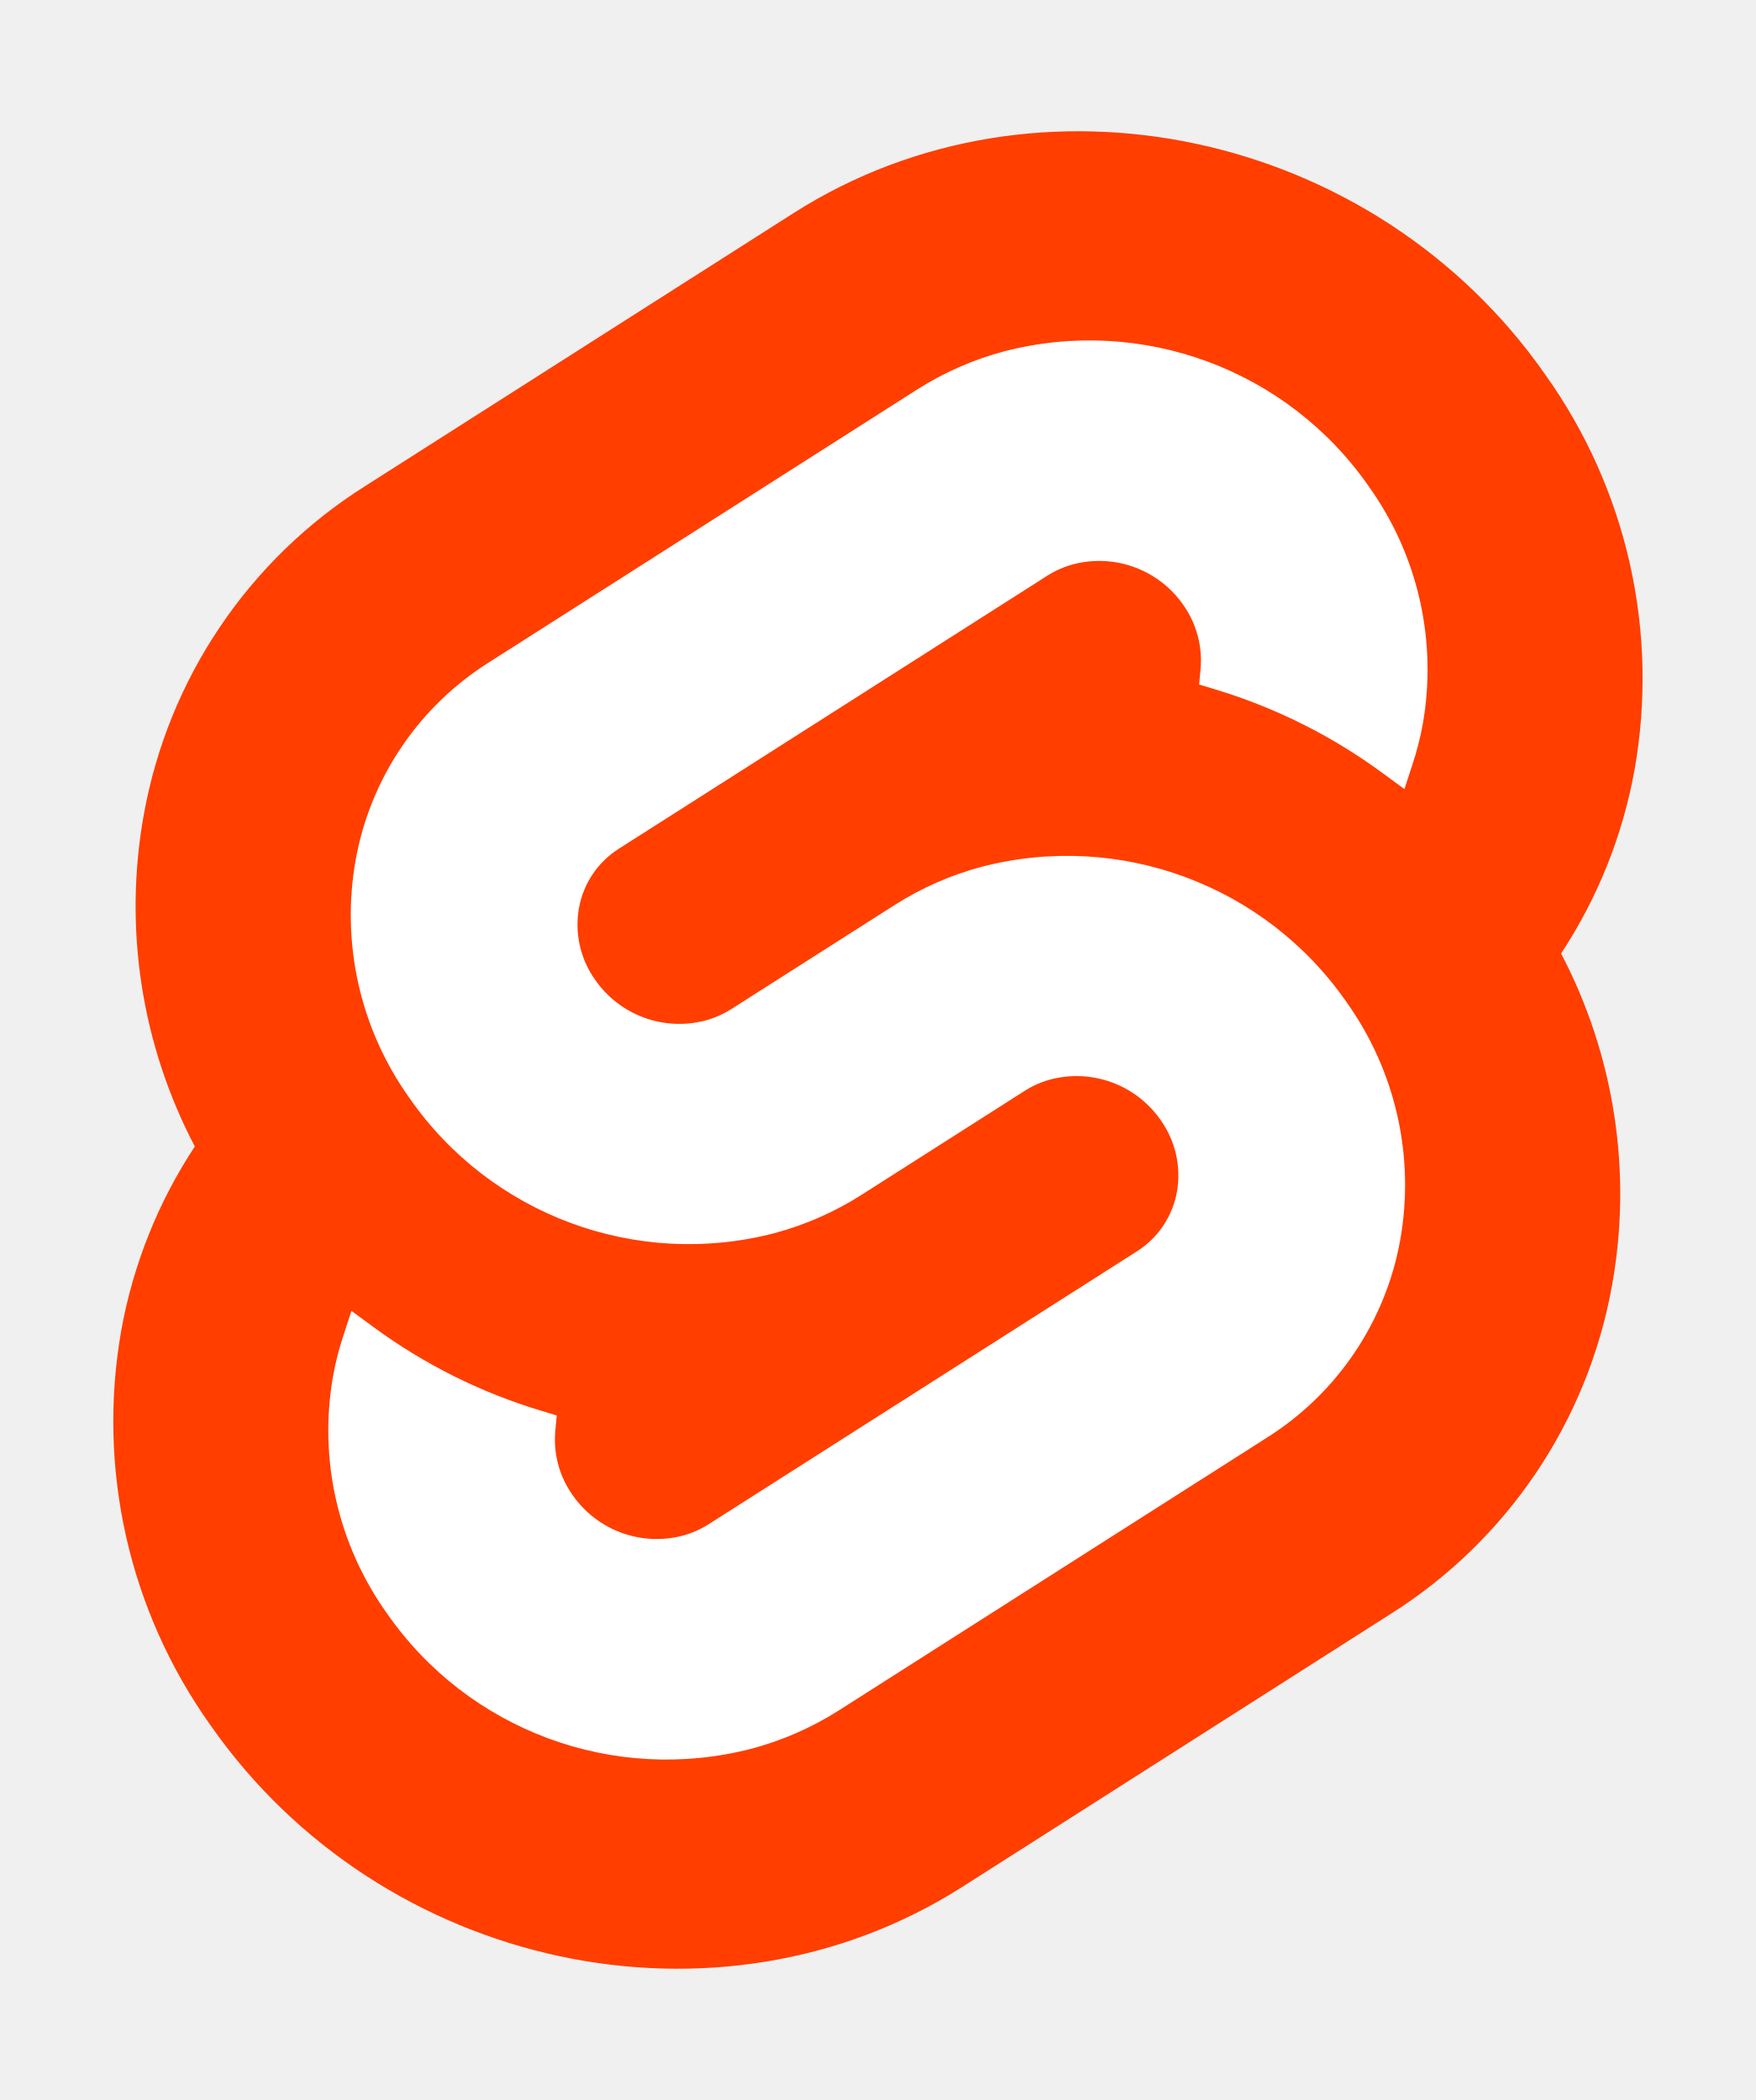
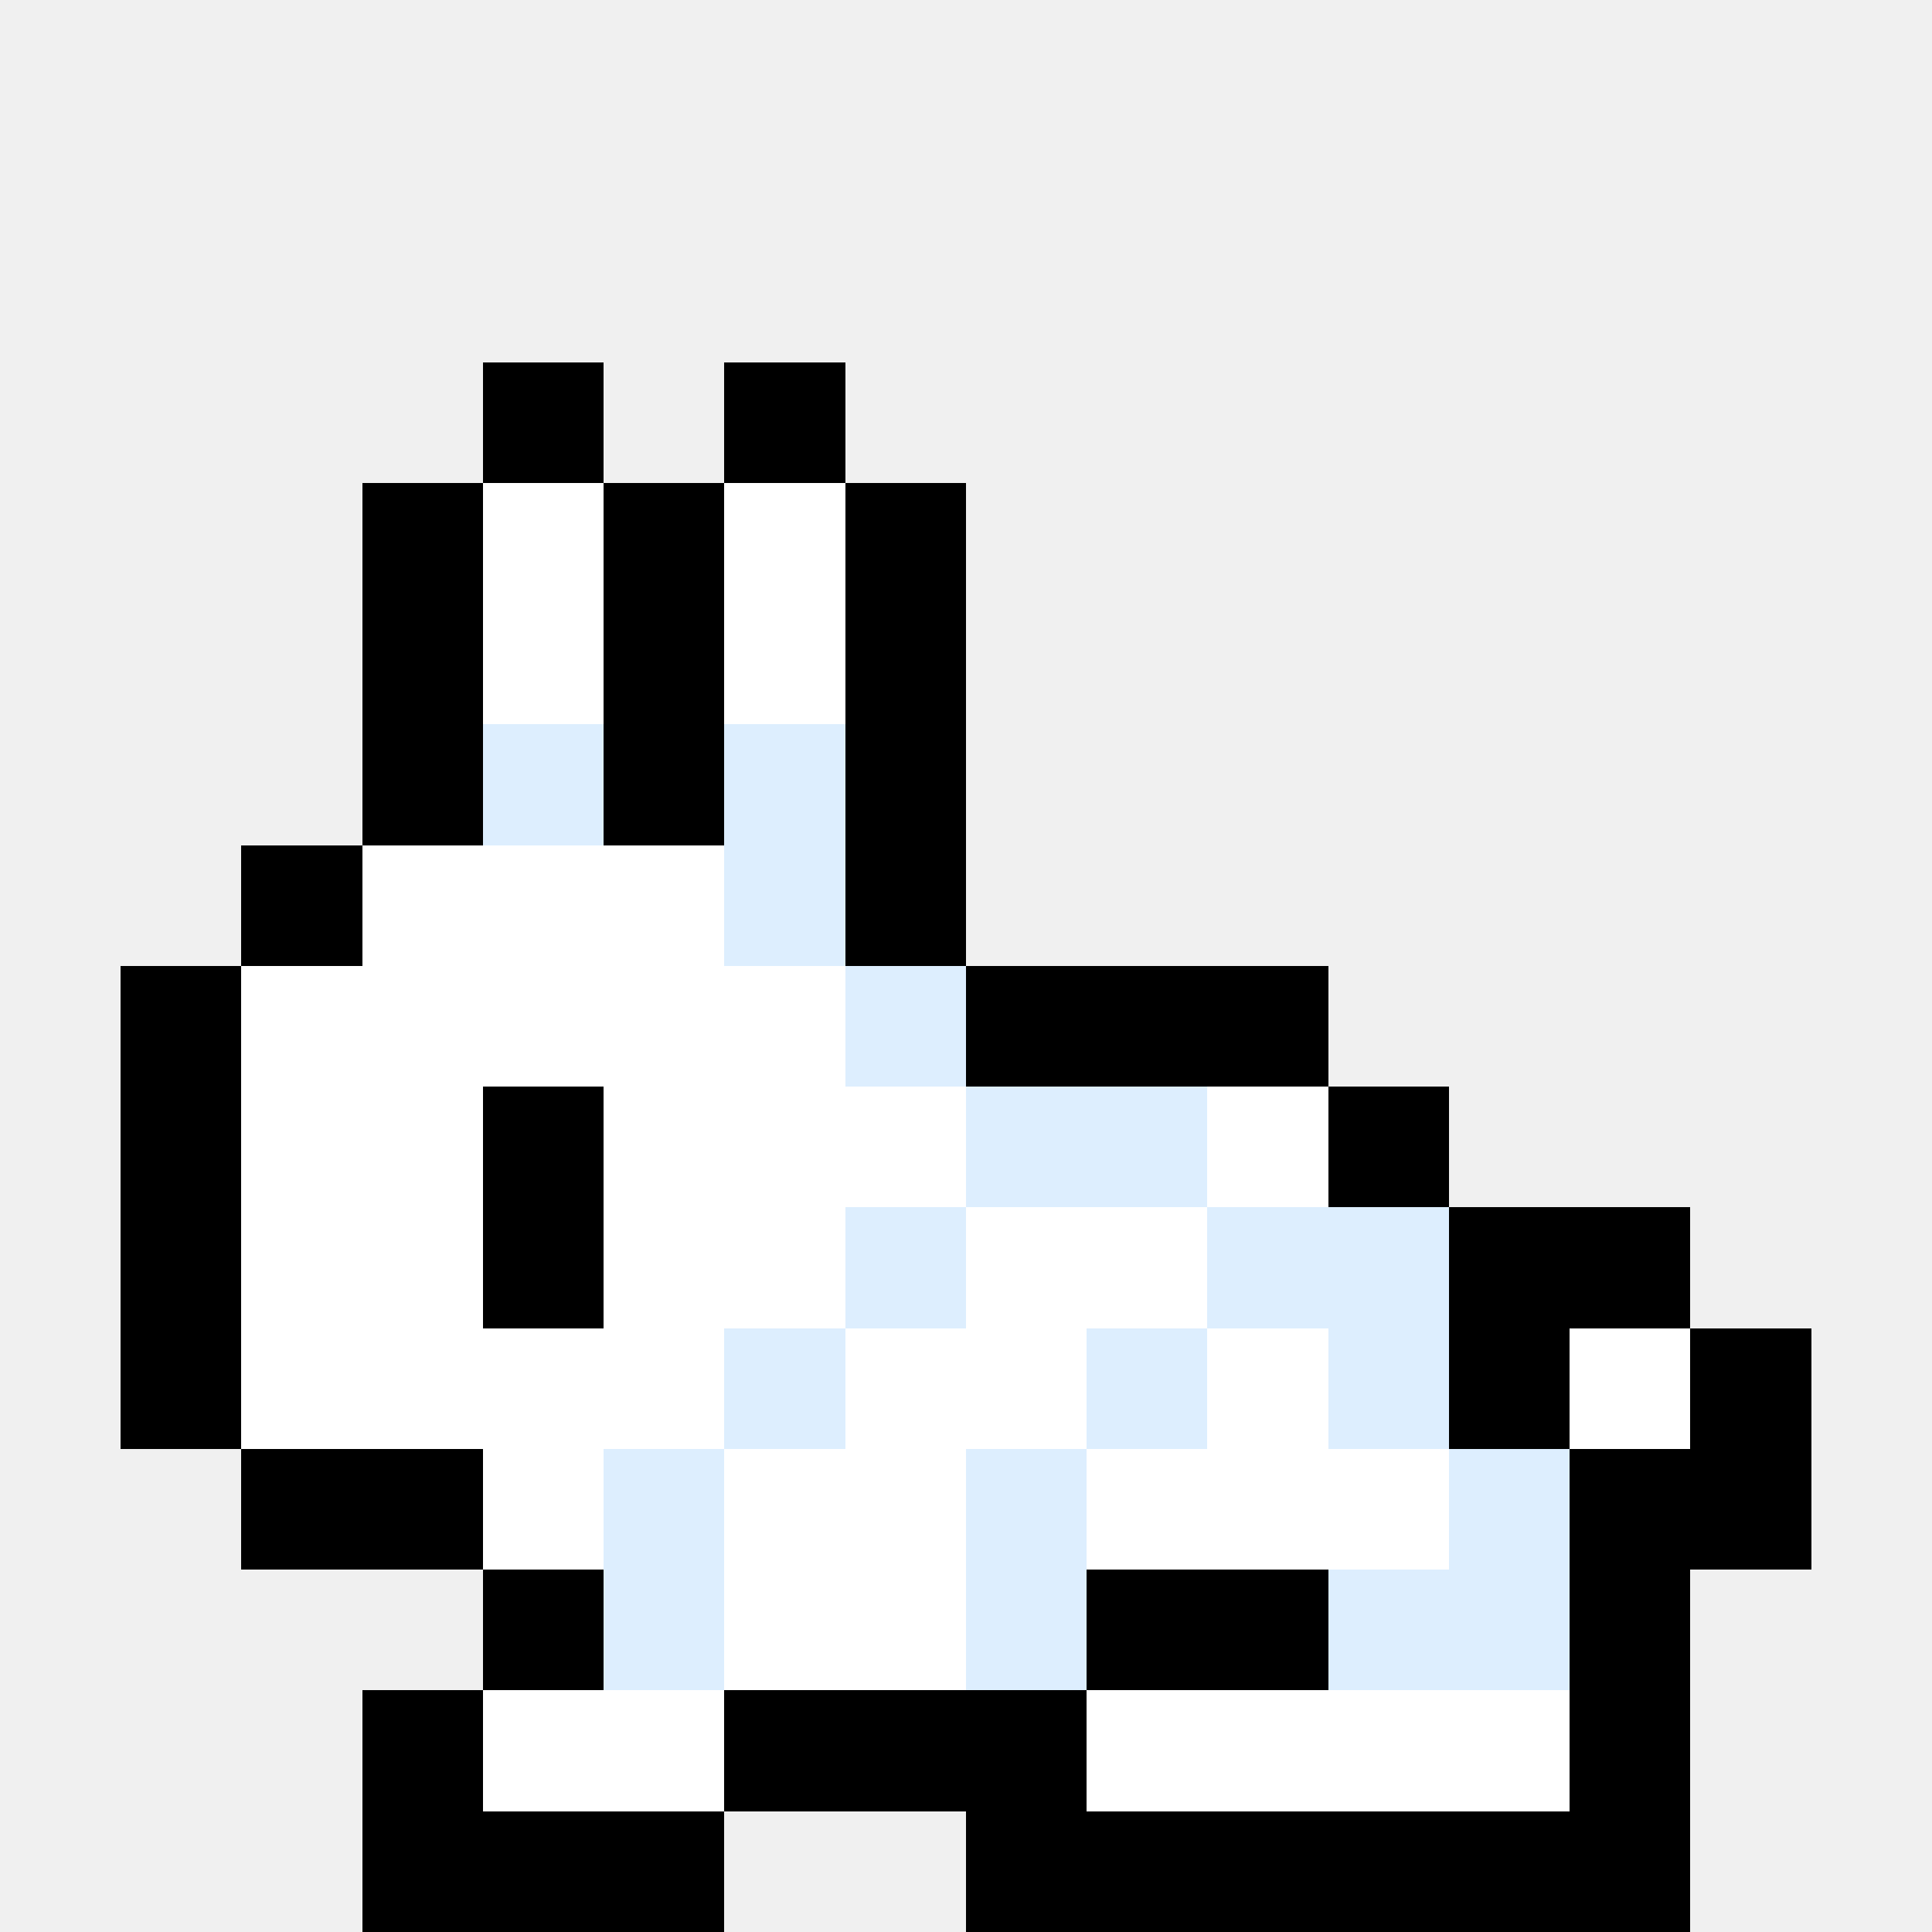
- <svg xmlns="http://www.w3.org/2000/svg" width="107" height="128" viewBox="0 0 107 128">
-   <path d="M94.157 22.819c-10.4-14.885-30.94-19.297-45.792-9.835L22.282 29.608A29.92 29.92 0 0 0 8.764 49.65a31.5 31.5 0 0 0 3.108 20.231 30 30 0 0 0-4.477 11.183 31.9 31.9 0 0 0 5.448 24.116c10.402 14.887 30.942 19.297 45.791 9.835l26.083-16.624A29.92 29.92 0 0 0 98.235 78.35a31.53 31.53 0 0 0-3.105-20.232 30 30 0 0 0 4.474-11.182 31.88 31.88 0 0 0-5.447-24.116" style="fill:#ff3e00" />
-   <path d="M45.817 106.582a20.72 20.72 0 0 1-22.237-8.243 19.17 19.17 0 0 1-3.277-14.503 18 18 0 0 1 .624-2.435l.49-1.498 1.337.981a33.6 33.6 0 0 0 10.203 5.098l.97.294-.09.968a5.85 5.85 0 0 0 1.052 3.878 6.24 6.24 0 0 0 6.695 2.485 5.8 5.8 0 0 0 1.603-.704L69.27 76.28a5.43 5.43 0 0 0 2.45-3.631 5.8 5.8 0 0 0-.987-4.371 6.24 6.24 0 0 0-6.698-2.487 5.7 5.7 0 0 0-1.6.704l-9.953 6.345a19 19 0 0 1-5.296 2.326 20.72 20.72 0 0 1-22.237-8.243 19.17 19.17 0 0 1-3.277-14.502 17.99 17.99 0 0 1 8.13-12.052l26.081-16.623a19 19 0 0 1 5.3-2.329 20.72 20.72 0 0 1 22.237 8.243 19.17 19.17 0 0 1 3.277 14.503 18 18 0 0 1-.624 2.435l-.49 1.498-1.337-.98a33.6 33.6 0 0 0-10.203-5.1l-.97-.294.09-.968a5.86 5.86 0 0 0-1.052-3.878 6.24 6.24 0 0 0-6.696-2.485 5.8 5.8 0 0 0-1.602.704L37.73 51.72a5.42 5.42 0 0 0-2.449 3.63 5.79 5.79 0 0 0 .986 4.372 6.24 6.24 0 0 0 6.698 2.486 5.8 5.8 0 0 0 1.602-.704l9.952-6.342a19 19 0 0 1 5.295-2.328 20.72 20.72 0 0 1 22.237 8.242 19.17 19.17 0 0 1 3.277 14.503 18 18 0 0 1-8.13 12.053l-26.081 16.622a19 19 0 0 1-5.3 2.328" style="fill:#fff" />
+ <svg xmlns="http://www.w3.org/2000/svg" version="1.1" width="16" height="16" shape-rendering="crispEdges">
+   <rect x="4" y="3" width="1" height="1" fill="#000000" />
+   <rect x="6" y="3" width="1" height="1" fill="#000000" />
+   <rect x="3" y="4" width="1" height="3" fill="#000000" />
+   <rect x="4" y="4" width="1" height="2" fill="#FFFFFF" />
+   <rect x="5" y="4" width="1" height="3" fill="#000000" />
+   <rect x="6" y="4" width="1" height="2" fill="#FFFFFF" />
+   <rect x="7" y="4" width="1" height="4" fill="#000000" />
+   <rect x="4" y="6" width="1" height="1" fill="#DDEEFE" />
+   <rect x="6" y="6" width="1" height="2" fill="#DDEEFE" />
+   <rect x="2" y="7" width="1" height="1" fill="#000000" />
+   <rect x="3" y="7" width="3" height="2" fill="#FFFFFF" />
+   <rect x="1" y="8" width="1" height="4" fill="#000000" />
+   <rect x="2" y="8" width="1" height="4" fill="#FFFFFF" />
+   <rect x="6" y="8" width="1" height="3" fill="#FFFFFF" />
+   <rect x="7" y="8" width="1" height="1" fill="#DDEEFE" />
+   <rect x="8" y="8" width="3" height="1" fill="#000000" />
+   <rect x="3" y="9" width="1" height="3" fill="#FFFFFF" />
+   <rect x="4" y="9" width="1" height="2" fill="#000000" />
+   <rect x="5" y="9" width="1" height="3" fill="#FFFFFF" />
+   <rect x="7" y="9" width="1" height="1" fill="#FFFFFF" />
+   <rect x="8" y="9" width="2" height="1" fill="#DDEEFE" />
+   <rect x="10" y="9" width="1" height="1" fill="#FFFFFF" />
+   <rect x="11" y="9" width="1" height="1" fill="#000000" />
+   <rect x="7" y="10" width="1" height="1" fill="#DDEEFE" />
+   <rect x="8" y="10" width="2" height="1" fill="#FFFFFF" />
+   <rect x="10" y="10" width="2" height="1" fill="#DDEEFE" />
+   <rect x="12" y="10" width="2" height="1" fill="#000000" />
+   <rect x="4" y="11" width="1" height="2" fill="#FFFFFF" />
+   <rect x="6" y="11" width="1" height="1" fill="#DDEEFE" />
+   <rect x="7" y="11" width="2" height="1" fill="#FFFFFF" />
+   <rect x="9" y="11" width="1" height="1" fill="#DDEEFE" />
+   <rect x="10" y="11" width="1" height="2" fill="#FFFFFF" />
+   <rect x="11" y="11" width="1" height="1" fill="#DDEEFE" />
+   <rect x="12" y="11" width="1" height="1" fill="#000000" />
+   <rect x="13" y="11" width="1" height="1" fill="#FFFFFF" />
+   <rect x="14" y="11" width="1" height="2" fill="#000000" />
+   <rect x="2" y="12" width="2" height="1" fill="#000000" />
+   <rect x="5" y="12" width="1" height="2" fill="#DDEEFE" />
+   <rect x="6" y="12" width="2" height="2" fill="#FFFFFF" />
+   <rect x="8" y="12" width="1" height="2" fill="#DDEEFE" />
+   <rect x="9" y="12" width="1" height="1" fill="#FFFFFF" />
+   <rect x="11" y="12" width="1" height="1" fill="#FFFFFF" />
+   <rect x="12" y="12" width="1" height="2" fill="#DDEEFE" />
+   <rect x="13" y="12" width="1" height="4" fill="#000000" />
+   <rect x="4" y="13" width="1" height="1" fill="#000000" />
+   <rect x="9" y="13" width="2" height="1" fill="#000000" />
+   <rect x="11" y="13" width="1" height="1" fill="#DDEEFE" />
+   <rect x="3" y="14" width="1" height="2" fill="#000000" />
+   <rect x="4" y="14" width="2" height="1" fill="#FFFFFF" />
+   <rect x="6" y="14" width="3" height="1" fill="#000000" />
+   <rect x="9" y="14" width="4" height="1" fill="#FFFFFF" />
+   <rect x="4" y="15" width="2" height="1" fill="#000000" />
+   <rect x="8" y="15" width="5" height="1" fill="#000000" />
</svg>
